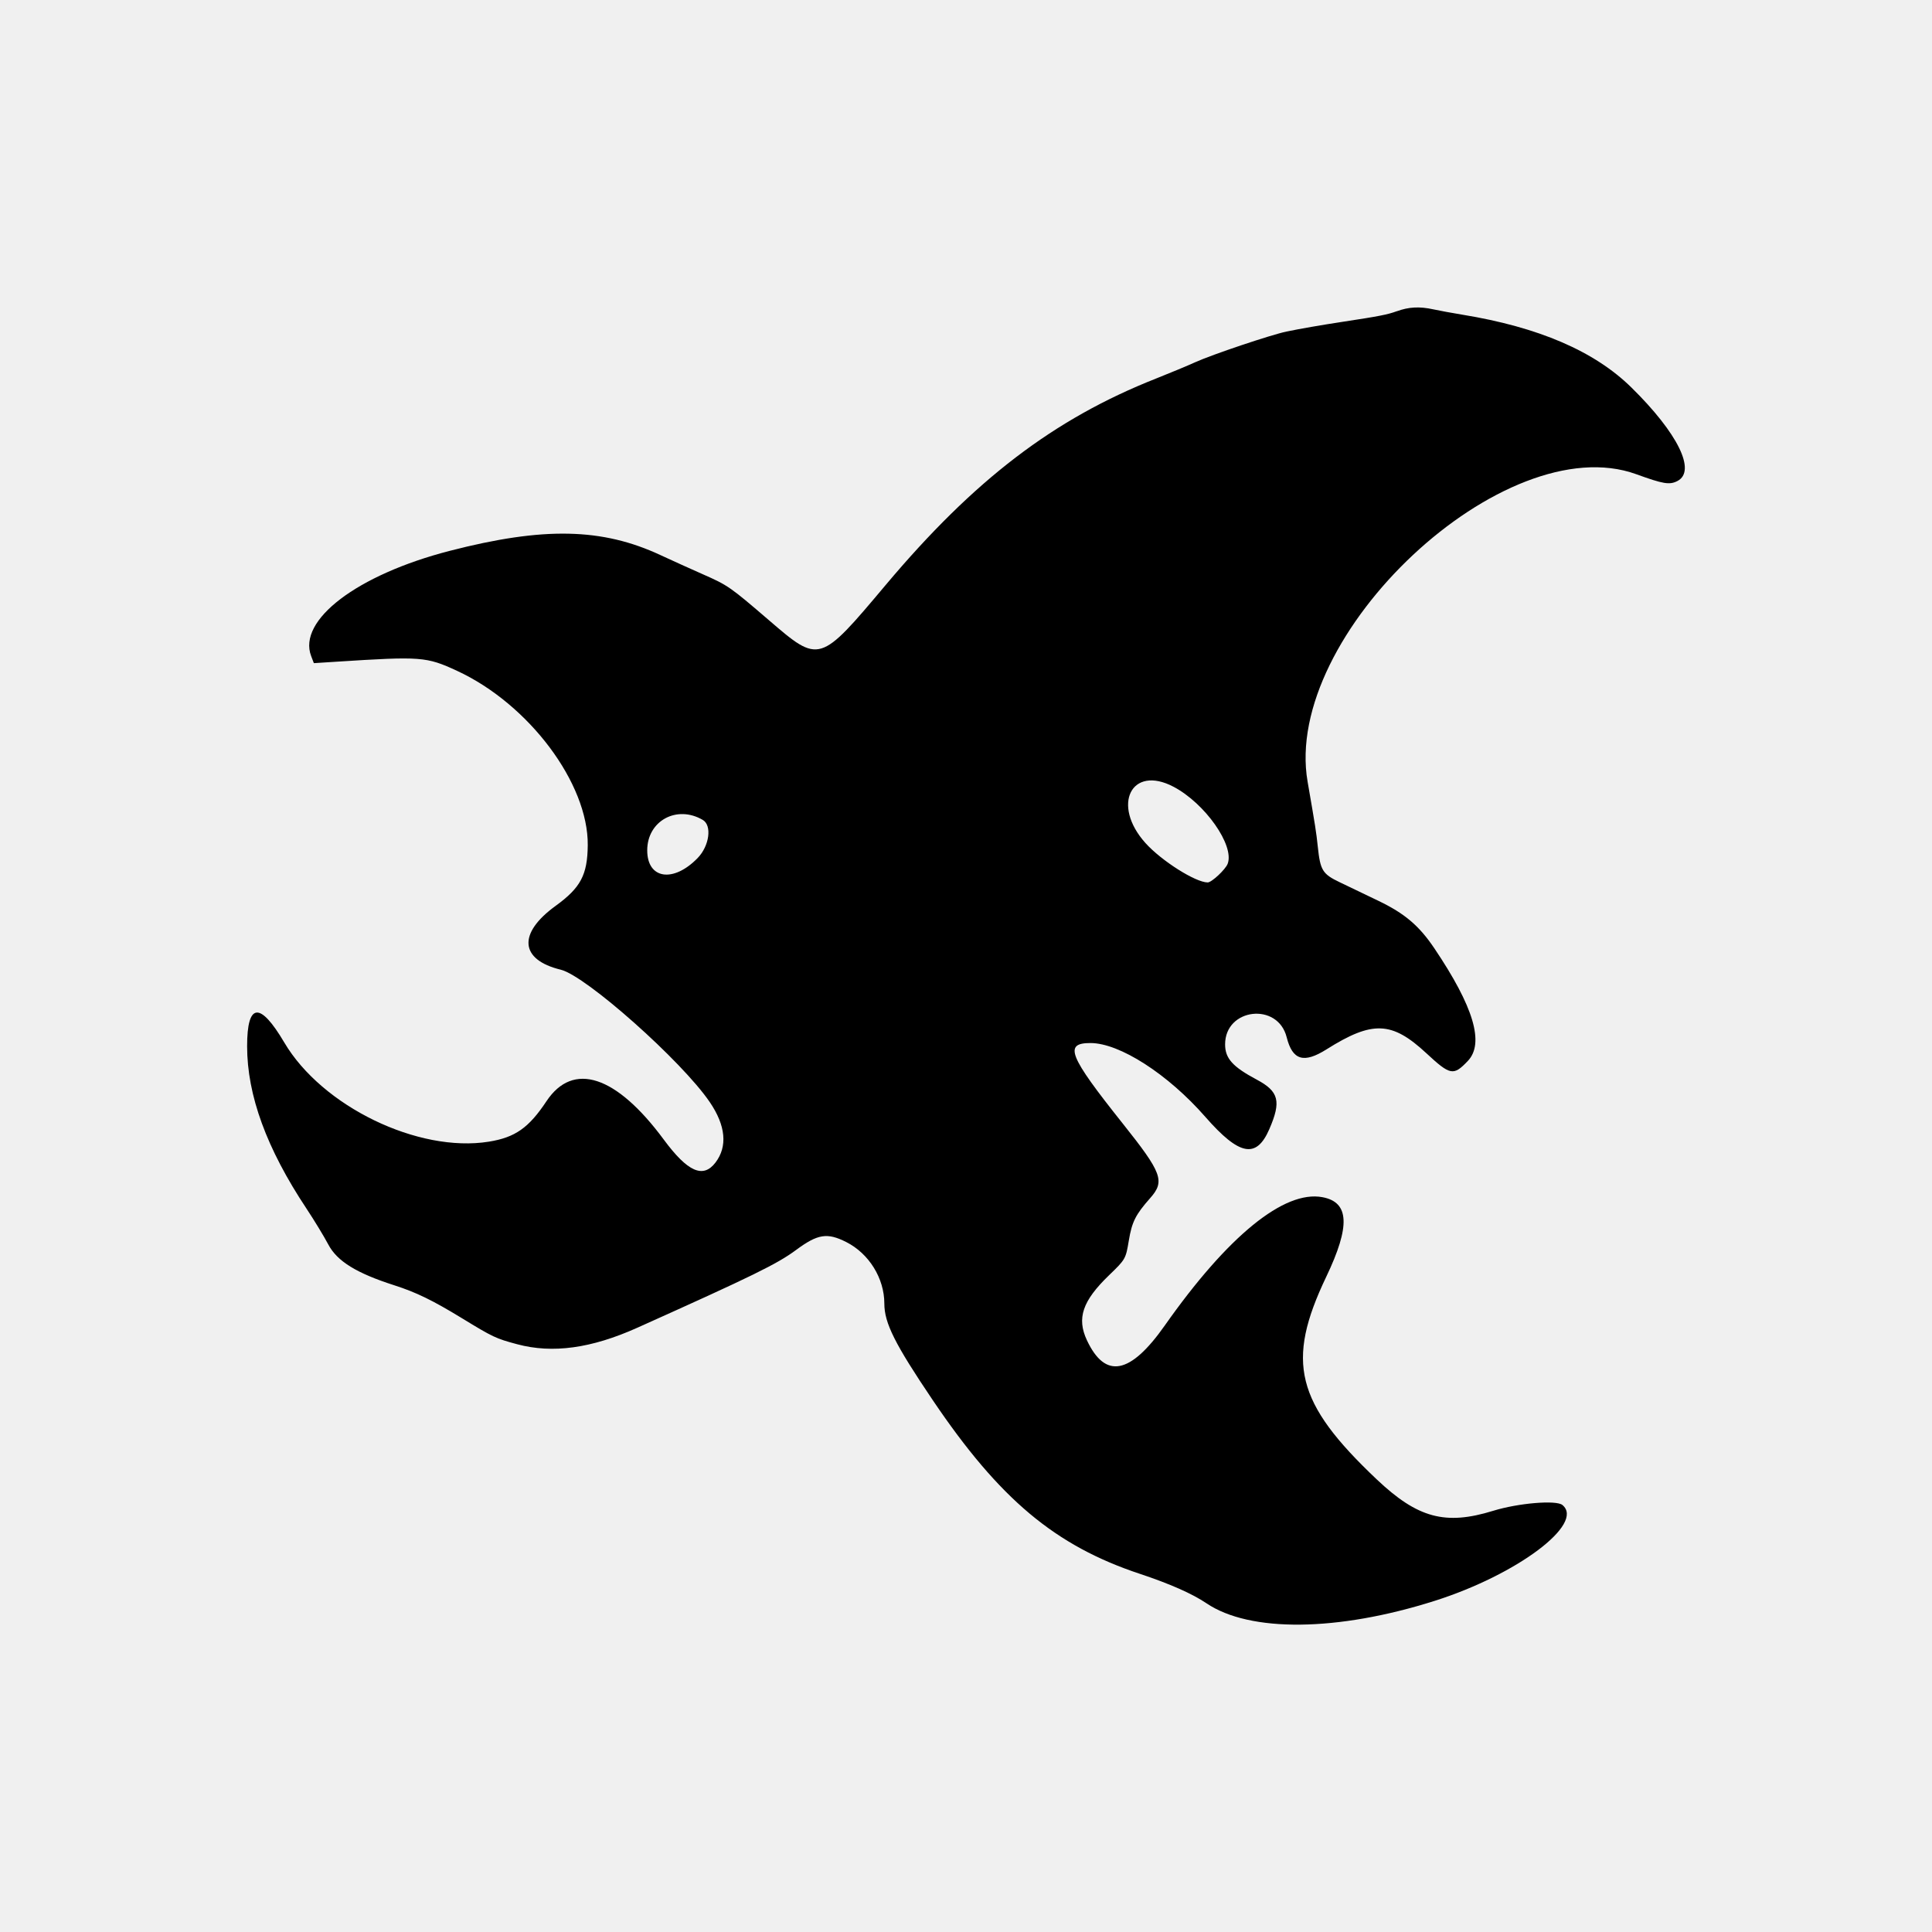
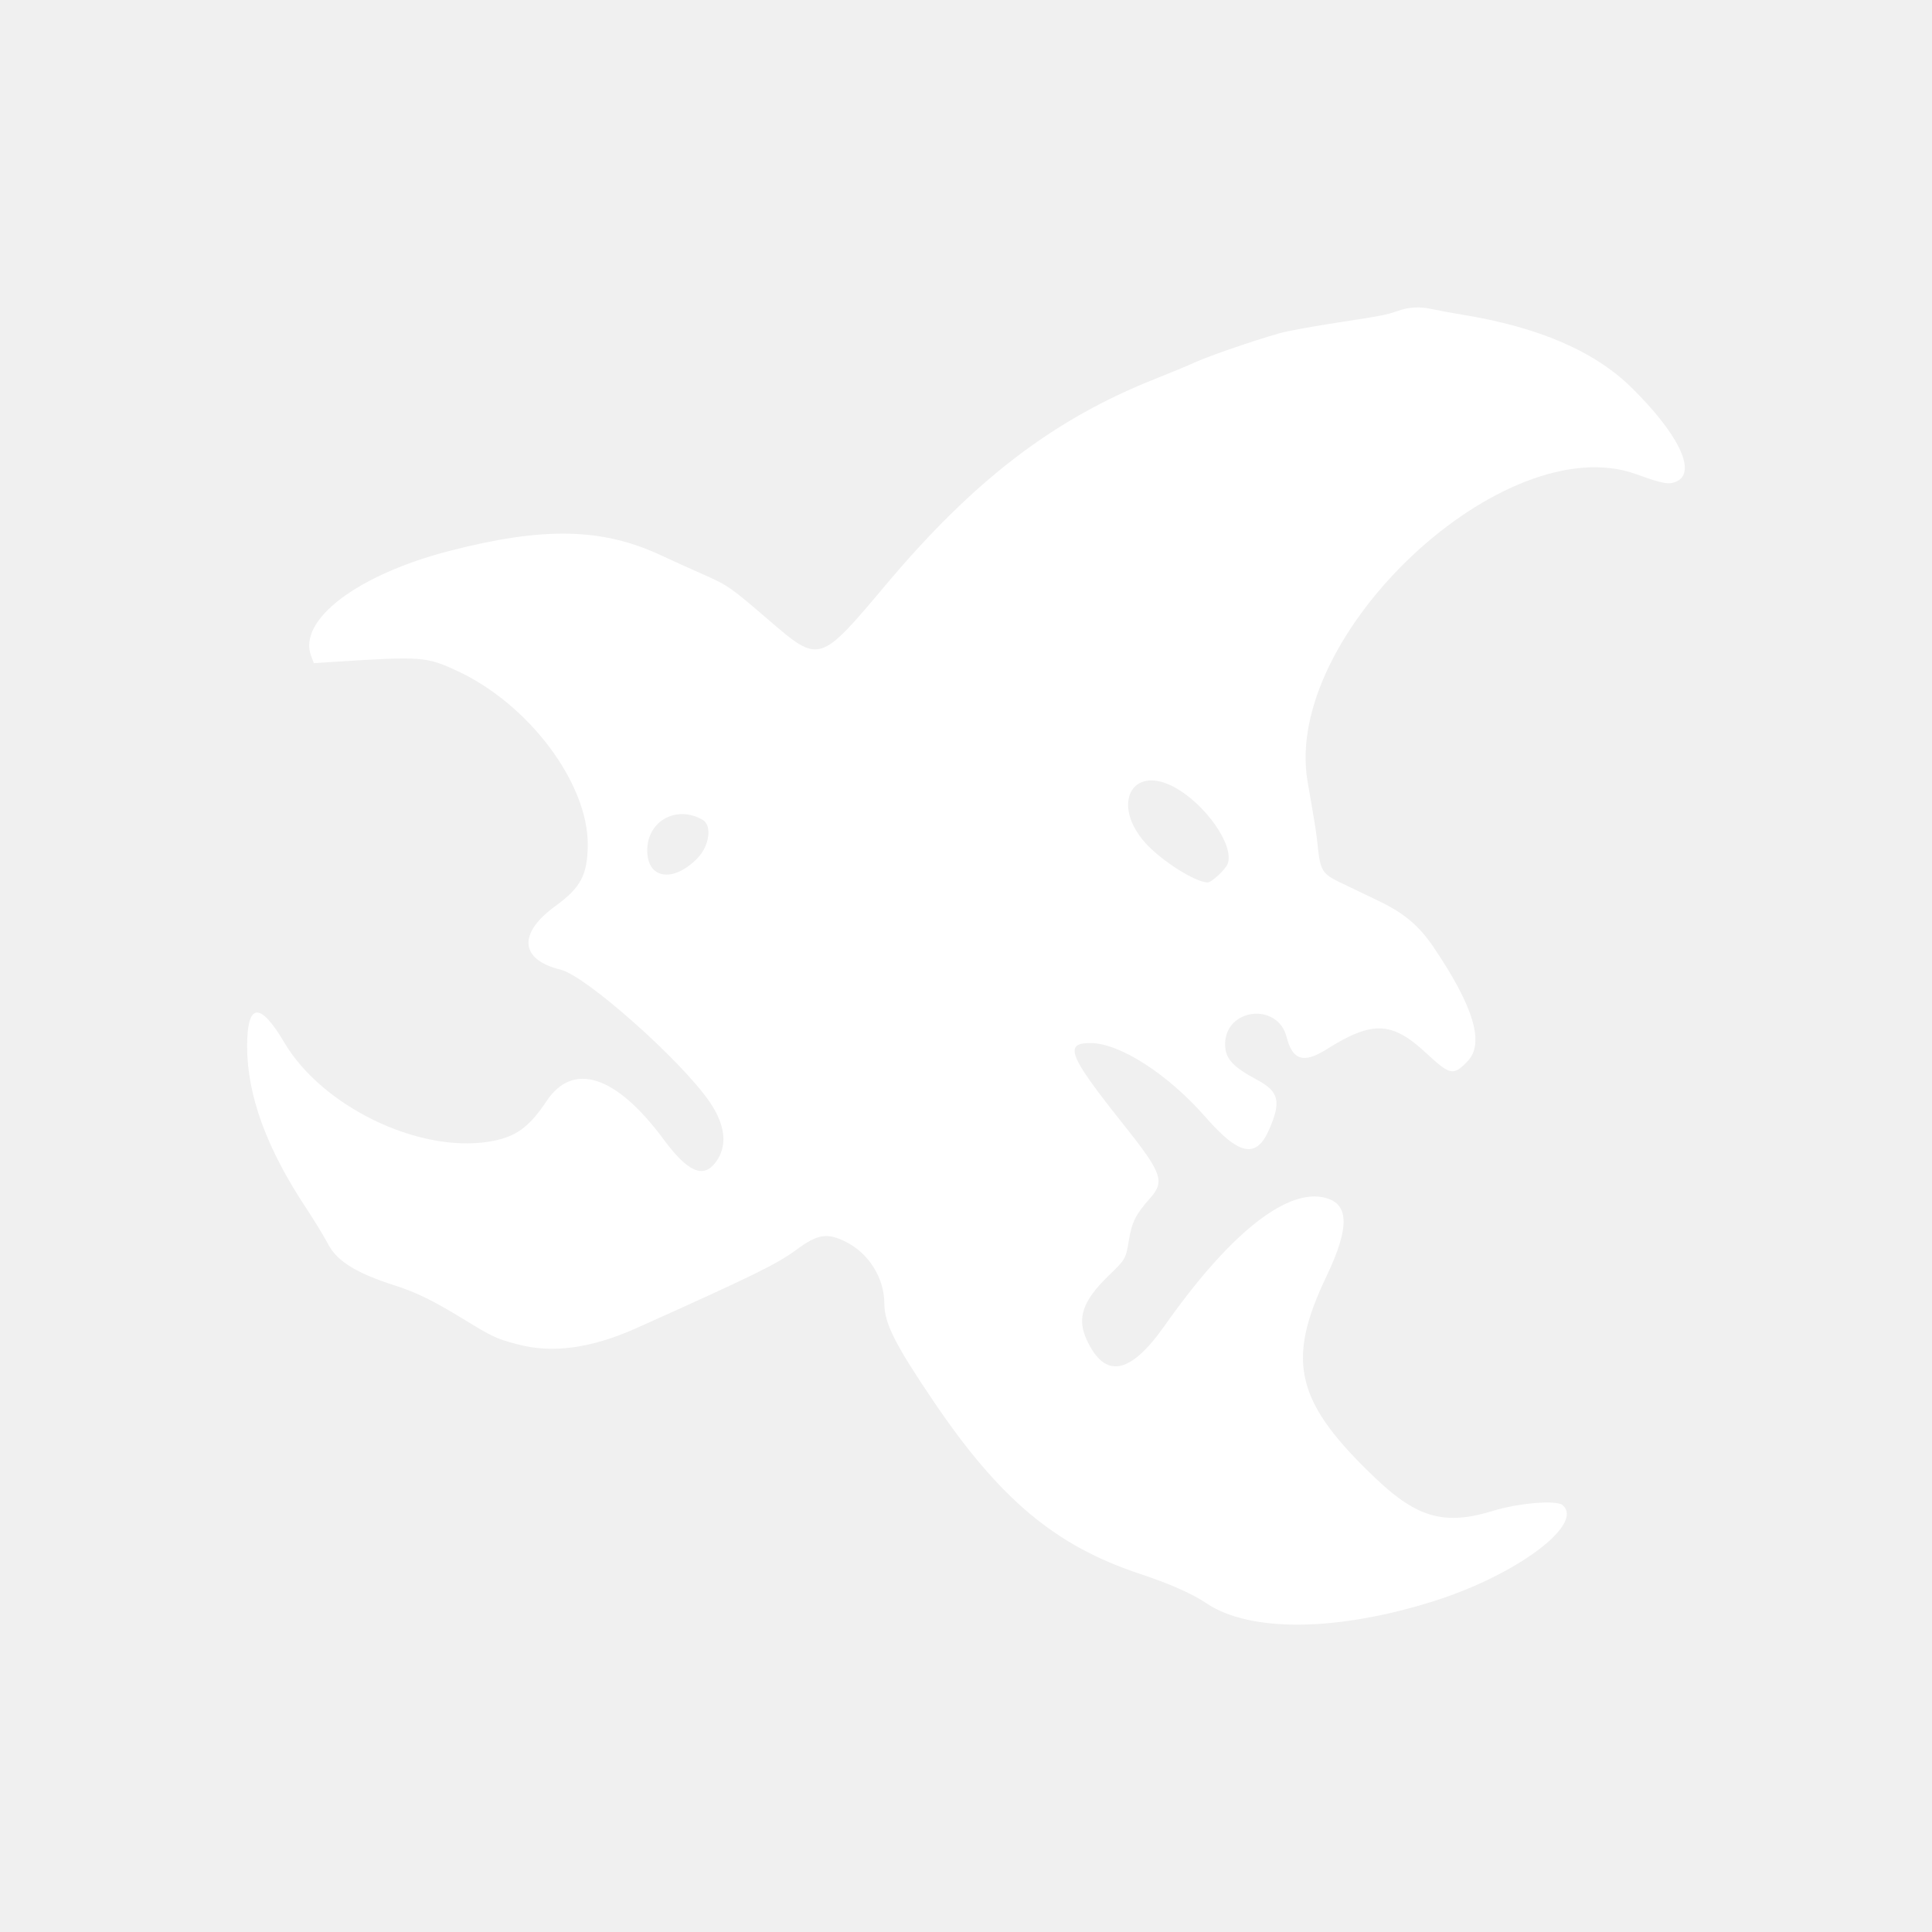
<svg xmlns="http://www.w3.org/2000/svg" version="1.1" width="1024" height="1024" viewBox="0 0 1024 1024">
  <g id="icomoon-ignore">
</g>
-   <path fill="#000" d="M740.329 164.95c-4.909 1.806-9.357 2.672-28.8 5.628-11.105 1.683-22.552 3.68-29.641 5.15-8.219 1.708-39.651 12.279-48.393 16.262-3.88 1.769-13.243 5.665-20.798 8.657-54.128 21.384-96.335 53.604-143.228 109.368-35.133 41.778-35.102 41.766-61.913 18.715-20.617-17.719-21.739-18.499-35.060-24.367-6.48-2.857-16.495-7.391-22.256-10.072-31.093-14.517-62.104-15.163-111.855-2.334-49.077 12.658-80.773 36.727-73.458 55.796l1.427 3.731 12.094-0.774c44.823-2.879 47.542-2.675 63.799 4.845 38.077 17.606 69.609 59.669 69.274 92.433-0.155 15.752-3.741 22.503-17.083 32.18-20.096 14.585-18.959 28.515 2.78 33.794 13.33 3.242 64.152 48.386 78.967 70.168 8.487 12.458 9.534 23.522 3.033 32.048-6.558 8.593-14.738 4.959-27.391-12.152-25.212-34.11-48.063-41.603-62.185-20.361-9.403 14.153-16.603 19.204-30.553 21.446-37.414 6.026-88.424-18.706-108.408-52.557-12.883-21.819-19.707-21.14-19.704 1.976 0.003 25.964 10.319 54.205 31.438 86.007 4.065 6.124 9.287 14.723 11.611 19.103 4.691 8.854 14.901 15.163 34.973 21.593 11.524 3.687 20.382 8.004 35.671 17.344 16.683 10.19 18.086 10.853 29.458 13.9 18.724 5.018 39.281 2.2 63.639-8.738 61.285-27.511 74.112-33.789 84.148-41.212 11.518-8.53 16.529-9.316 26.623-4.211 12.052 6.091 20.181 19.221 20.181 32.597 0 10.329 5.548 21.402 25.635 51.154 35.466 52.535 64.862 77.173 109.848 92.116 15.95 5.302 27.677 10.486 35.265 15.599 23.017 15.534 69.425 15.038 120.909-1.287 43.743-13.873 79.741-40.866 67.742-50.812-3.273-2.721-23.421-1.025-36.707 3.076-25.338 7.832-39.999 3.887-61.67-16.61-43.020-40.715-48.386-62.238-26.796-107.443 12.852-26.916 12.254-39.506-2.022-42.173-20.261-3.803-50.137 20.517-83.559 68.003-18.304 26.013-31.545 28.531-41.26 7.86-5.513-11.718-2.389-20.888 11.737-34.517 8.71-8.402 8.836-8.624 10.451-18.326 1.658-9.961 3.57-13.762 11.367-22.58 7.896-8.932 6.29-13.278-14.68-39.598-28.56-35.855-31.231-42.542-16.995-42.542 15.426 0 41.038 16.472 60.891 39.162 17.999 20.573 27.031 22.302 33.885 6.498 6.416-14.772 5.089-20.006-6.654-26.262-12.807-6.829-16.777-11.253-16.777-18.697 0-19.254 27.936-22.493 32.634-3.776 3.073 12.205 9.034 14.028 21.097 6.436 24.379-15.342 34.625-14.955 52.906 2.012 12.747 11.829 14.384 12.137 22.016 4.115 8.885-9.344 3.12-28.733-17.784-59.749-8.041-11.934-15.695-18.431-29.606-25.113-6.901-3.323-16.166-7.773-20.589-9.885-9.031-4.327-10.229-6.263-11.546-18.789-0.844-7.951-1.2-10.236-5.397-34.439-13.525-77.949 104.465-188.327 174.223-162.994 14.31 5.2 17.627 5.742 21.775 3.6 10.14-5.245 0.25-25.356-24.361-49.554-19.605-19.279-49.166-32.005-89.699-38.622-5.397-0.885-12.283-2.148-15.303-2.814-7.309-1.605-13.046-1.303-19.386 1.025zM621.979 416.991c16.732 8.794 32.406 31.104 28.71 40.835-1.156 3.026-8.487 9.883-10.577 9.883-6.436 0-24.518-11.449-33.010-20.894-18.138-20.181-7.468-41.581 14.877-29.824zM372.496 434.583c4.963 2.91 3.511 13.766-2.719 20.181-12.889 13.286-26.734 11.188-26.734-4.060 0-15.643 15.654-24.213 29.453-16.123z" />
+   <path fill="#FFF" d="M740.329 164.95c-4.909 1.806-9.357 2.672-28.8 5.628-11.105 1.683-22.552 3.68-29.641 5.15-8.219 1.708-39.651 12.279-48.393 16.262-3.88 1.769-13.243 5.665-20.798 8.657-54.128 21.384-96.335 53.604-143.228 109.368-35.133 41.778-35.102 41.766-61.913 18.715-20.617-17.719-21.739-18.499-35.060-24.367-6.48-2.857-16.495-7.391-22.256-10.072-31.093-14.517-62.104-15.163-111.855-2.334-49.077 12.658-80.773 36.727-73.458 55.796l1.427 3.731 12.094-0.774c44.823-2.879 47.542-2.675 63.799 4.845 38.077 17.606 69.609 59.669 69.274 92.433-0.155 15.752-3.741 22.503-17.083 32.18-20.096 14.585-18.959 28.515 2.78 33.794 13.33 3.242 64.152 48.386 78.967 70.168 8.487 12.458 9.534 23.522 3.033 32.048-6.558 8.593-14.738 4.959-27.391-12.152-25.212-34.11-48.063-41.603-62.185-20.361-9.403 14.153-16.603 19.204-30.553 21.446-37.414 6.026-88.424-18.706-108.408-52.557-12.883-21.819-19.707-21.14-19.704 1.976 0.003 25.964 10.319 54.205 31.438 86.007 4.065 6.124 9.287 14.723 11.611 19.103 4.691 8.854 14.901 15.163 34.973 21.593 11.524 3.687 20.382 8.004 35.671 17.344 16.683 10.19 18.086 10.853 29.458 13.9 18.724 5.018 39.281 2.2 63.639-8.738 61.285-27.511 74.112-33.789 84.148-41.212 11.518-8.53 16.529-9.316 26.623-4.211 12.052 6.091 20.181 19.221 20.181 32.597 0 10.329 5.548 21.402 25.635 51.154 35.466 52.535 64.862 77.173 109.848 92.116 15.95 5.302 27.677 10.486 35.265 15.599 23.017 15.534 69.425 15.038 120.909-1.287 43.743-13.873 79.741-40.866 67.742-50.812-3.273-2.721-23.421-1.025-36.707 3.076-25.338 7.832-39.999 3.887-61.67-16.61-43.020-40.715-48.386-62.238-26.796-107.443 12.852-26.916 12.254-39.506-2.022-42.173-20.261-3.803-50.137 20.517-83.559 68.003-18.304 26.013-31.545 28.531-41.26 7.86-5.513-11.718-2.389-20.888 11.737-34.517 8.71-8.402 8.836-8.624 10.451-18.326 1.658-9.961 3.57-13.762 11.367-22.58 7.896-8.932 6.29-13.278-14.68-39.598-28.56-35.855-31.231-42.542-16.995-42.542 15.426 0 41.038 16.472 60.891 39.162 17.999 20.573 27.031 22.302 33.885 6.498 6.416-14.772 5.089-20.006-6.654-26.262-12.807-6.829-16.777-11.253-16.777-18.697 0-19.254 27.936-22.493 32.634-3.776 3.073 12.205 9.034 14.028 21.097 6.436 24.379-15.342 34.625-14.955 52.906 2.012 12.747 11.829 14.384 12.137 22.016 4.115 8.885-9.344 3.12-28.733-17.784-59.749-8.041-11.934-15.695-18.431-29.606-25.113-6.901-3.323-16.166-7.773-20.589-9.885-9.031-4.327-10.229-6.263-11.546-18.789-0.844-7.951-1.2-10.236-5.397-34.439-13.525-77.949 104.465-188.327 174.223-162.994 14.31 5.2 17.627 5.742 21.775 3.6 10.14-5.245 0.25-25.356-24.361-49.554-19.605-19.279-49.166-32.005-89.699-38.622-5.397-0.885-12.283-2.148-15.303-2.814-7.309-1.605-13.046-1.303-19.386 1.025zM621.979 416.991c16.732 8.794 32.406 31.104 28.71 40.835-1.156 3.026-8.487 9.883-10.577 9.883-6.436 0-24.518-11.449-33.010-20.894-18.138-20.181-7.468-41.581 14.877-29.824zM372.496 434.583c4.963 2.91 3.511 13.766-2.719 20.181-12.889 13.286-26.734 11.188-26.734-4.060 0-15.643 15.654-24.213 29.453-16.123z" />
</svg>
